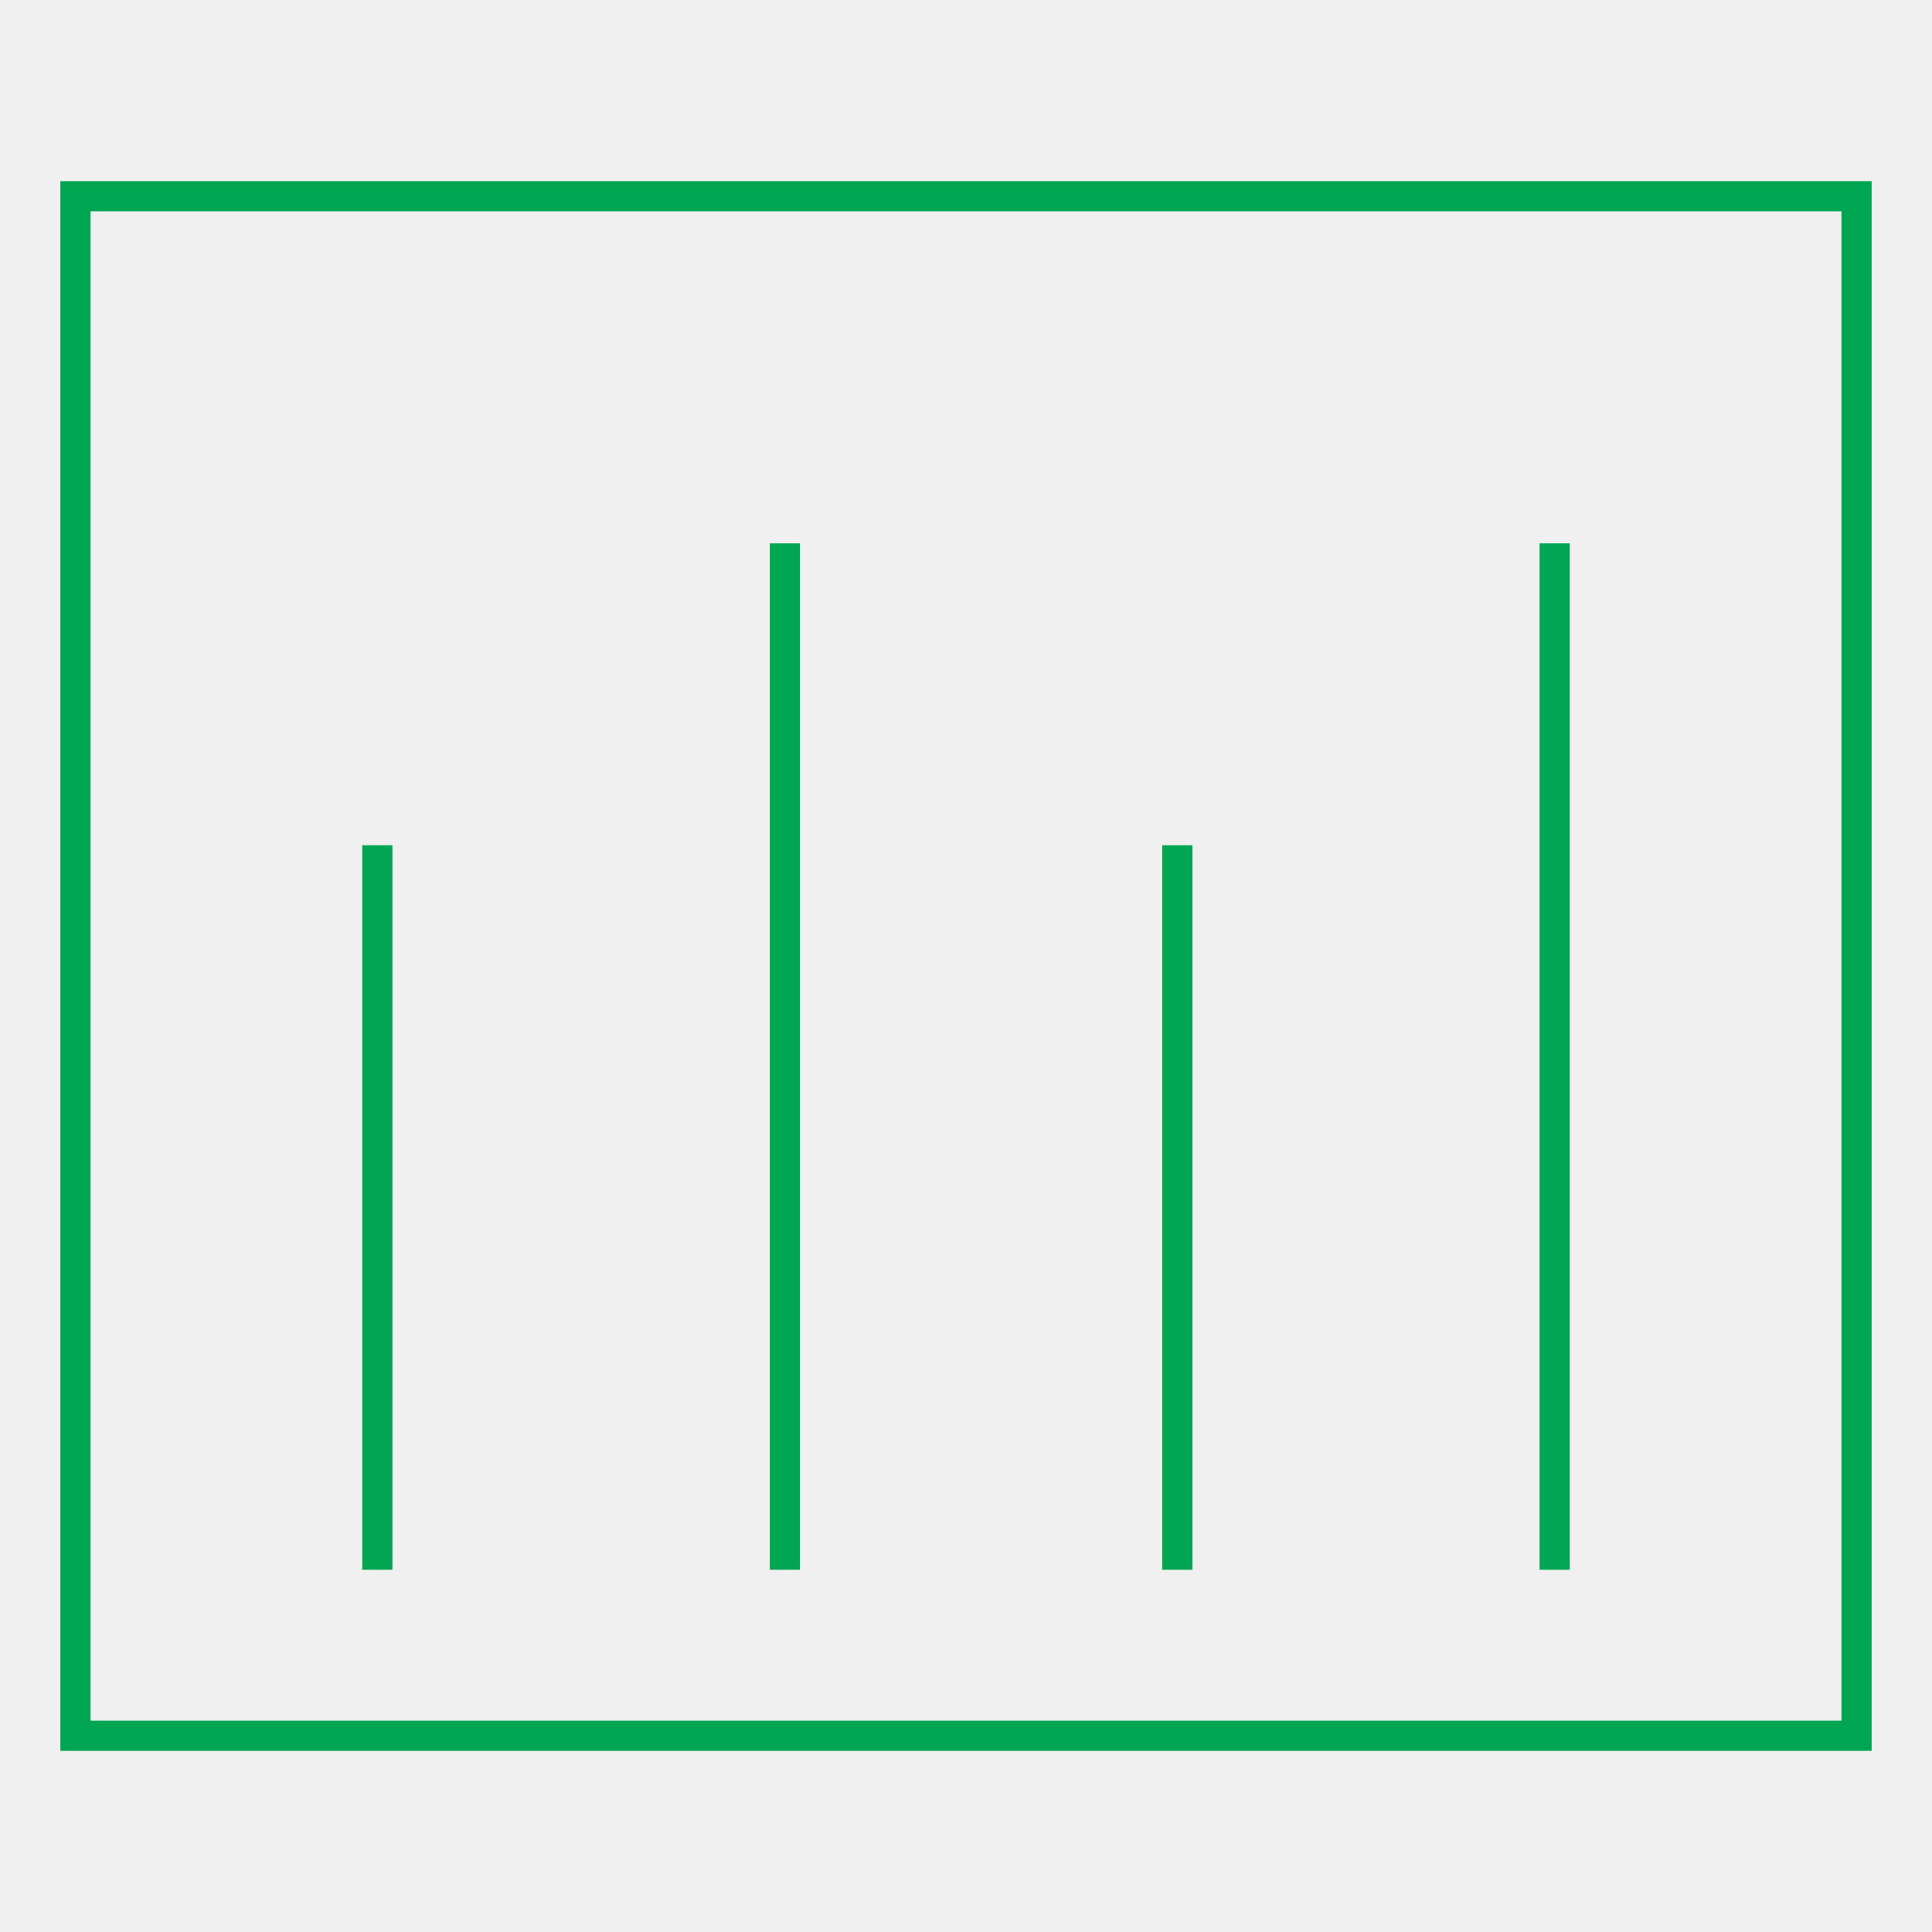
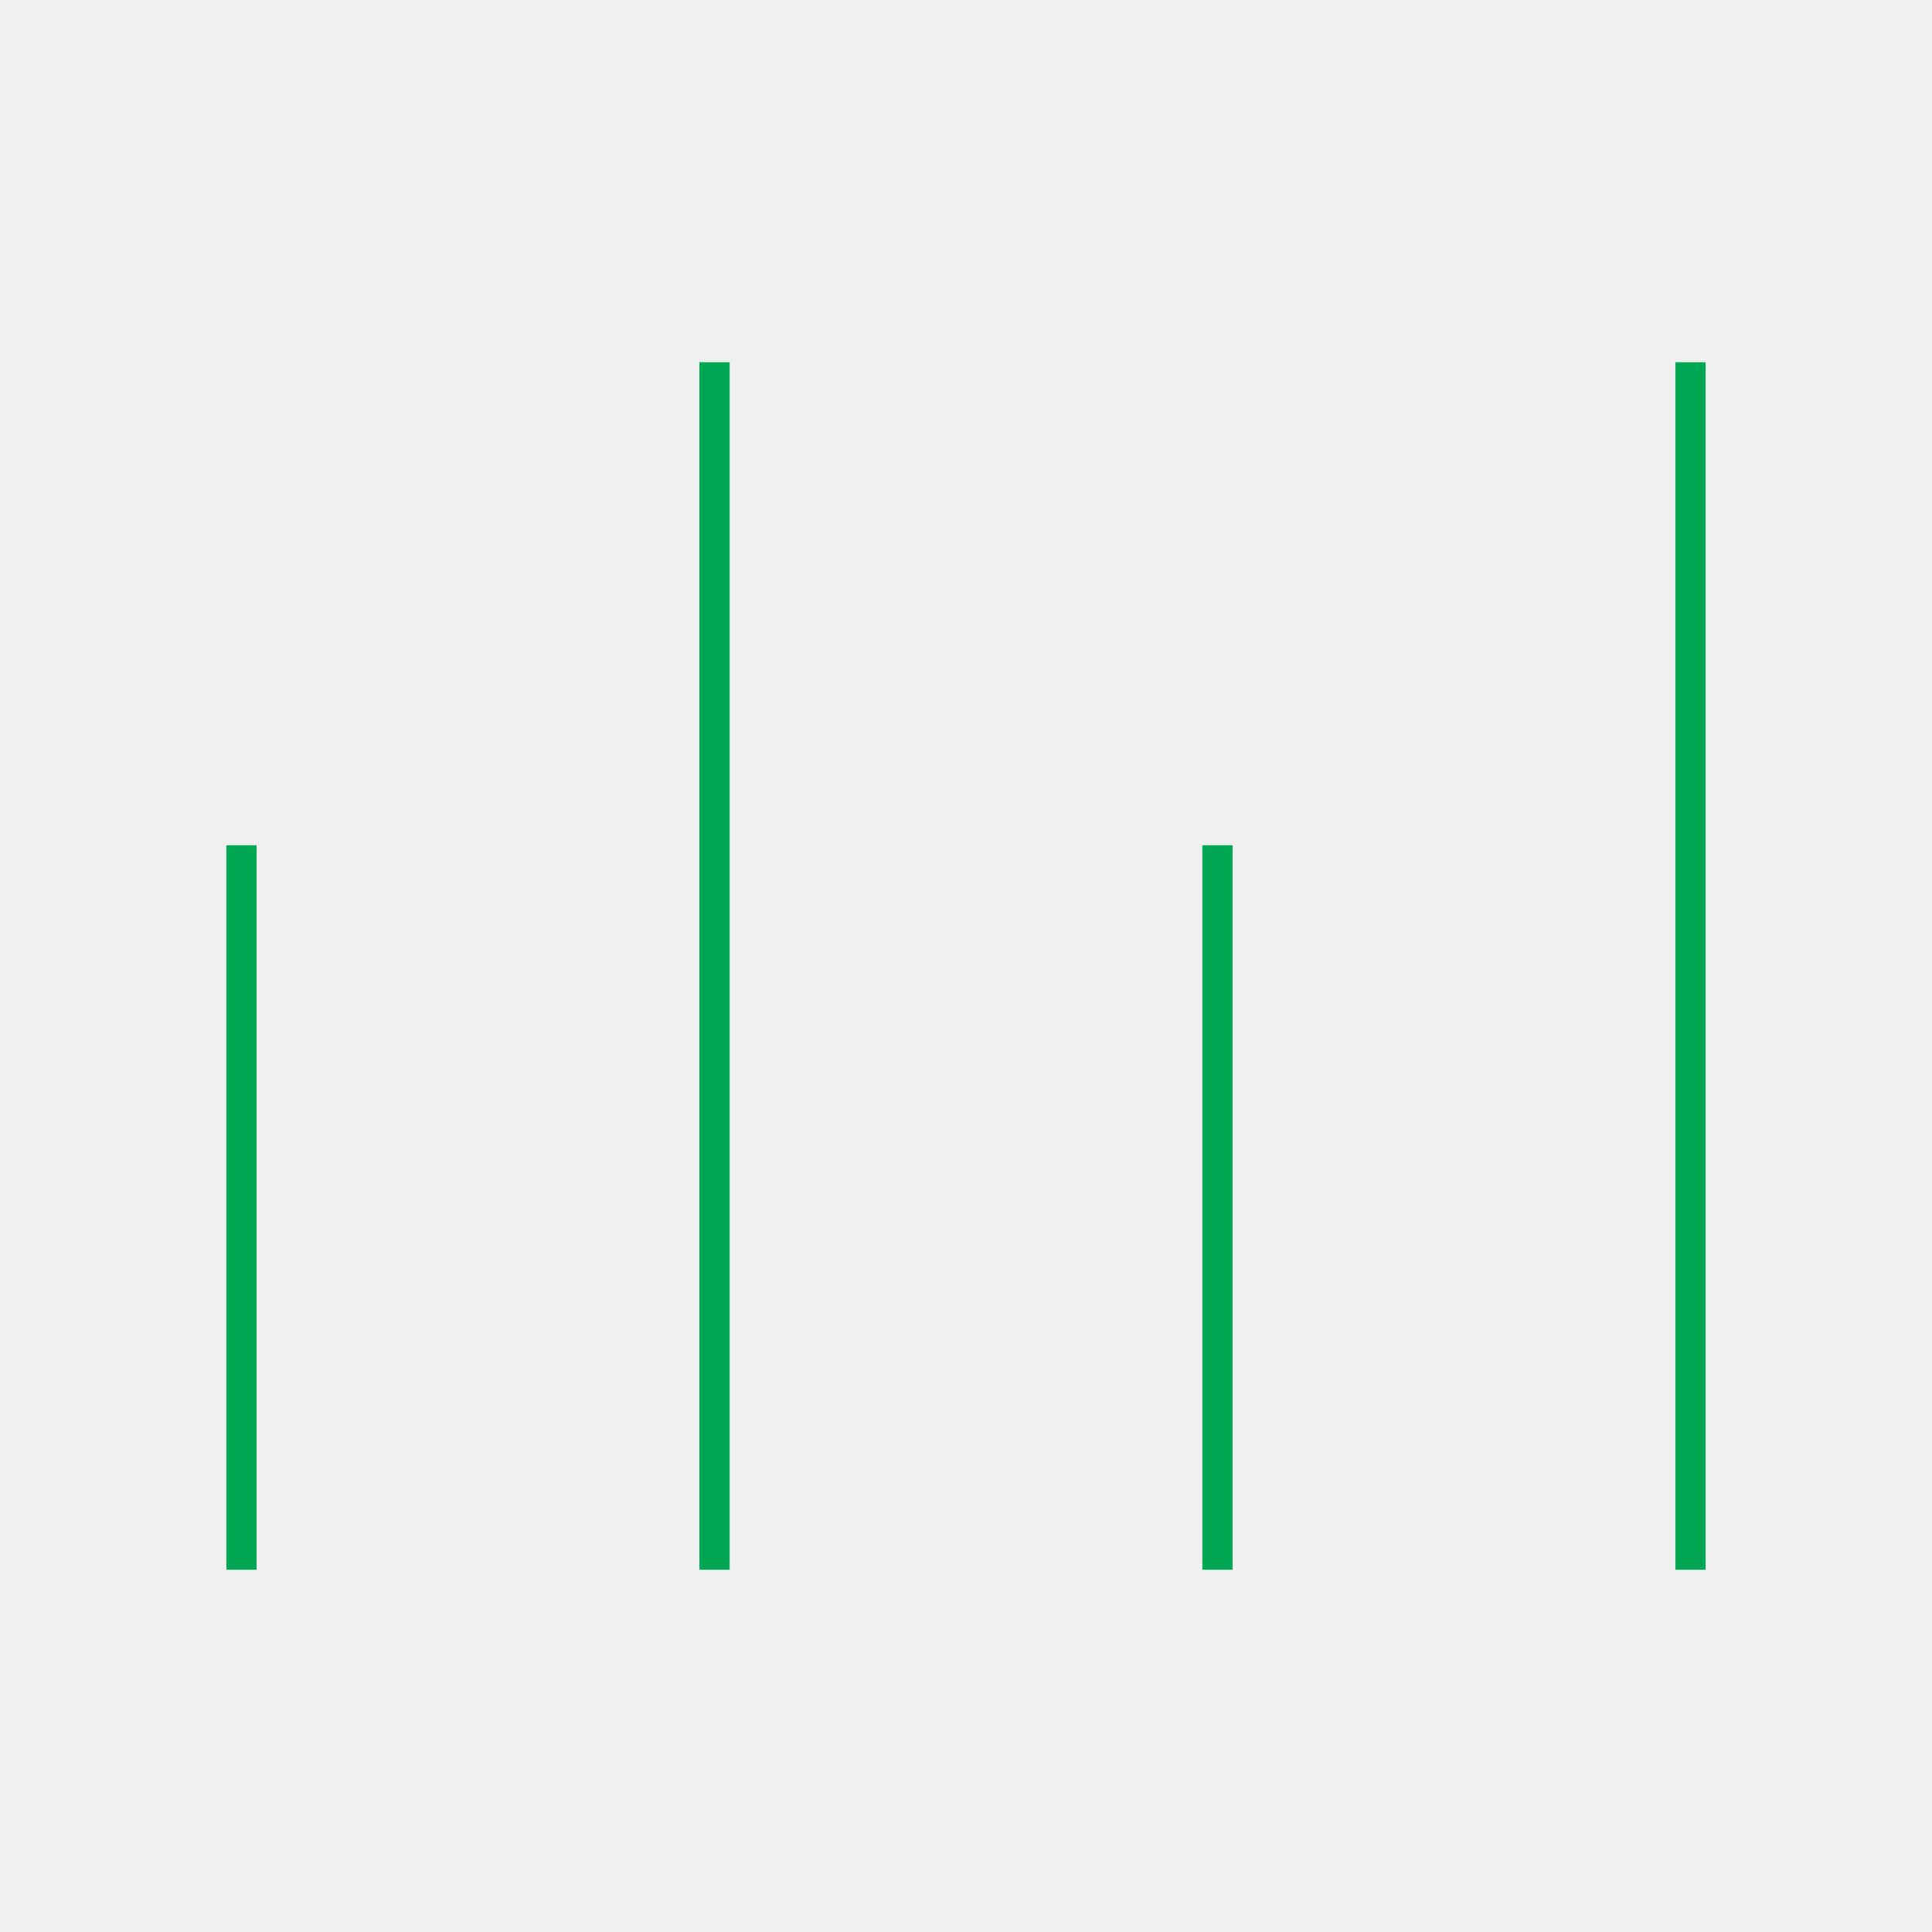
- <svg xmlns="http://www.w3.org/2000/svg" xmlns:xlink="http://www.w3.org/1999/xlink" width="64px" height="64px" viewBox="0 0 64 64" version="1.1">
-   <defs>
-     <rect id="path-1" x="2" y="6" width="60" height="52" />
-     <mask id="mask-2" maskContentUnits="userSpaceOnUse" maskUnits="objectBoundingBox" x="0" y="0" width="60" height="52" fill="white">
-       <use xlink:href="#path-1" />
-     </mask>
-   </defs>
+ <svg xmlns="http://www.w3.org/2000/svg" width="64px" height="64px" viewBox="0 0 64 64" version="1.1">
+   <defs />
  <g id="evo-icon" stroke="none" stroke-width="1" fill="none" fill-rule="evenodd">
    <g id="graph-thin" stroke="#00A651">
-       <use id="rectangle" mask="url(#mask-2)" stroke-width="2" xlink:href="#path-1" />
-       <path d="M12.5,52 L12.5,28" id="line1" />
-       <path d="M26,52 L26,18" id="line2" />
-       <path d="M39,52 L39,28" id="line3" />
-       <path d="M51.5,52 L51.5,18" id="line4" />
+       <path d="M8,52 L8,28" id="line1" />
+       <path d="M23.67,52 L23.67,12" id="line2" />
+       <path d="M40.33,52 L40.33,28" id="line3" />
+       <path d="M56,52 L56,12" id="line4" />
    </g>
  </g>
</svg>
